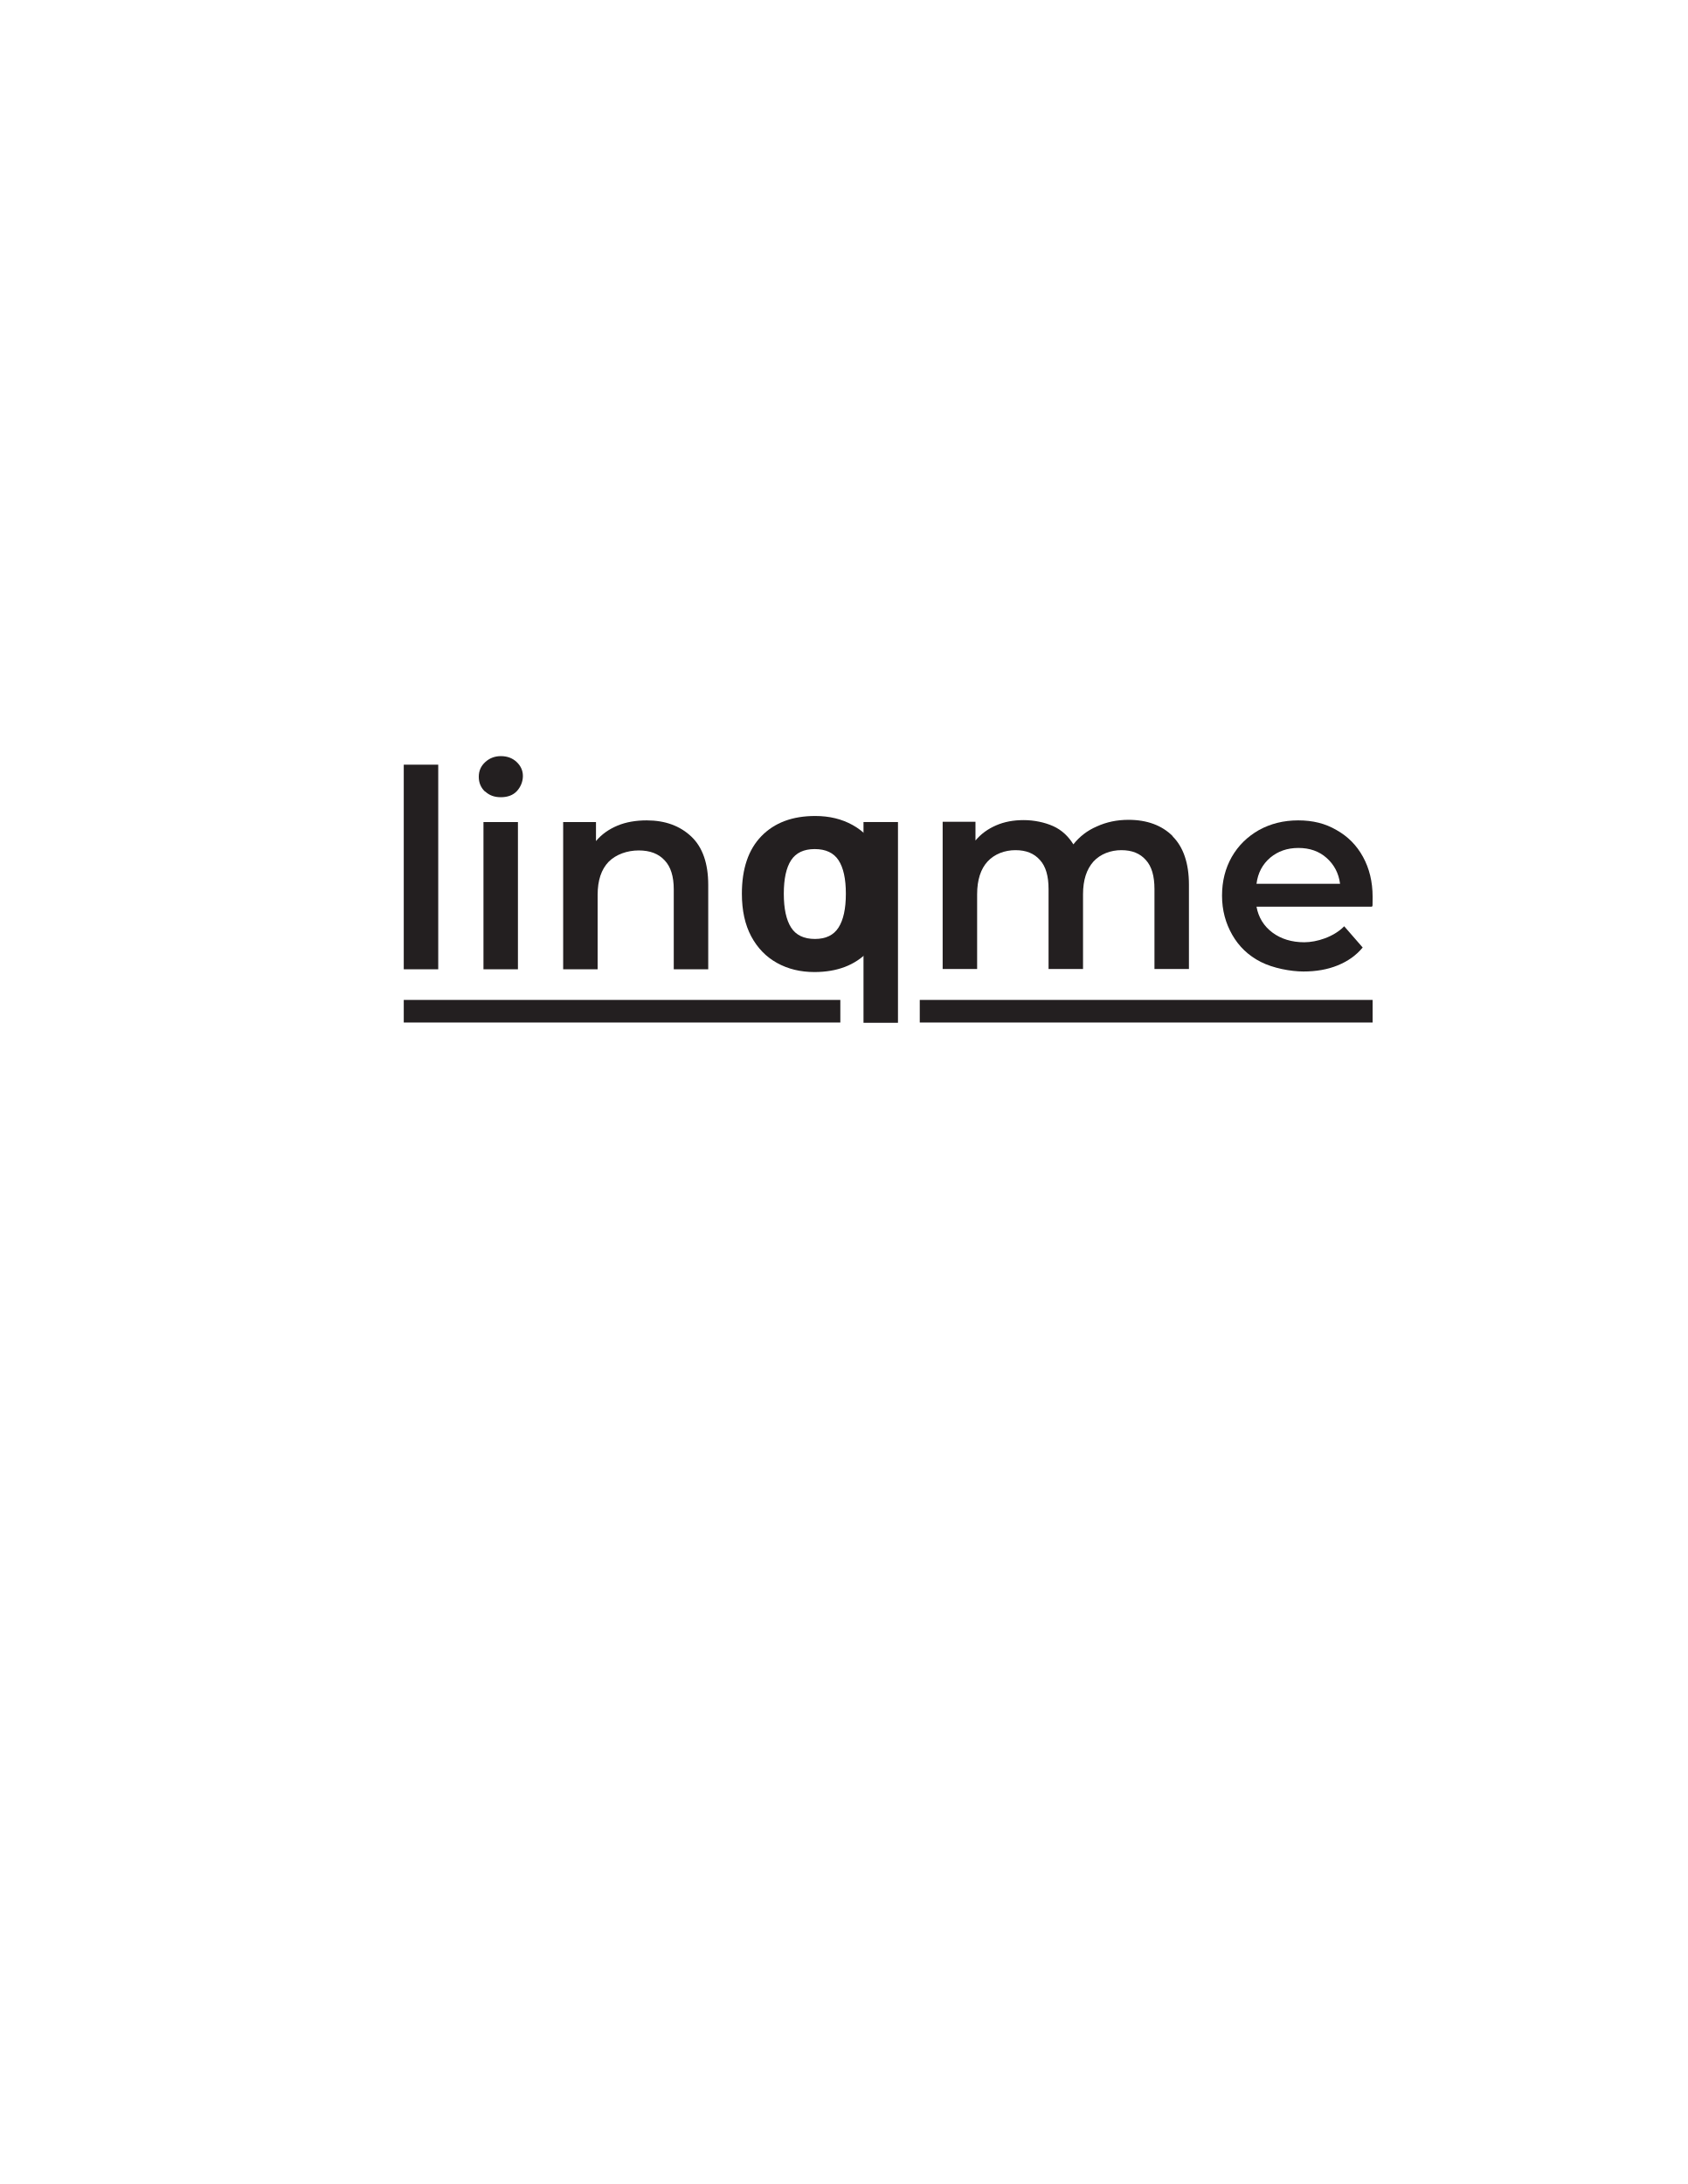
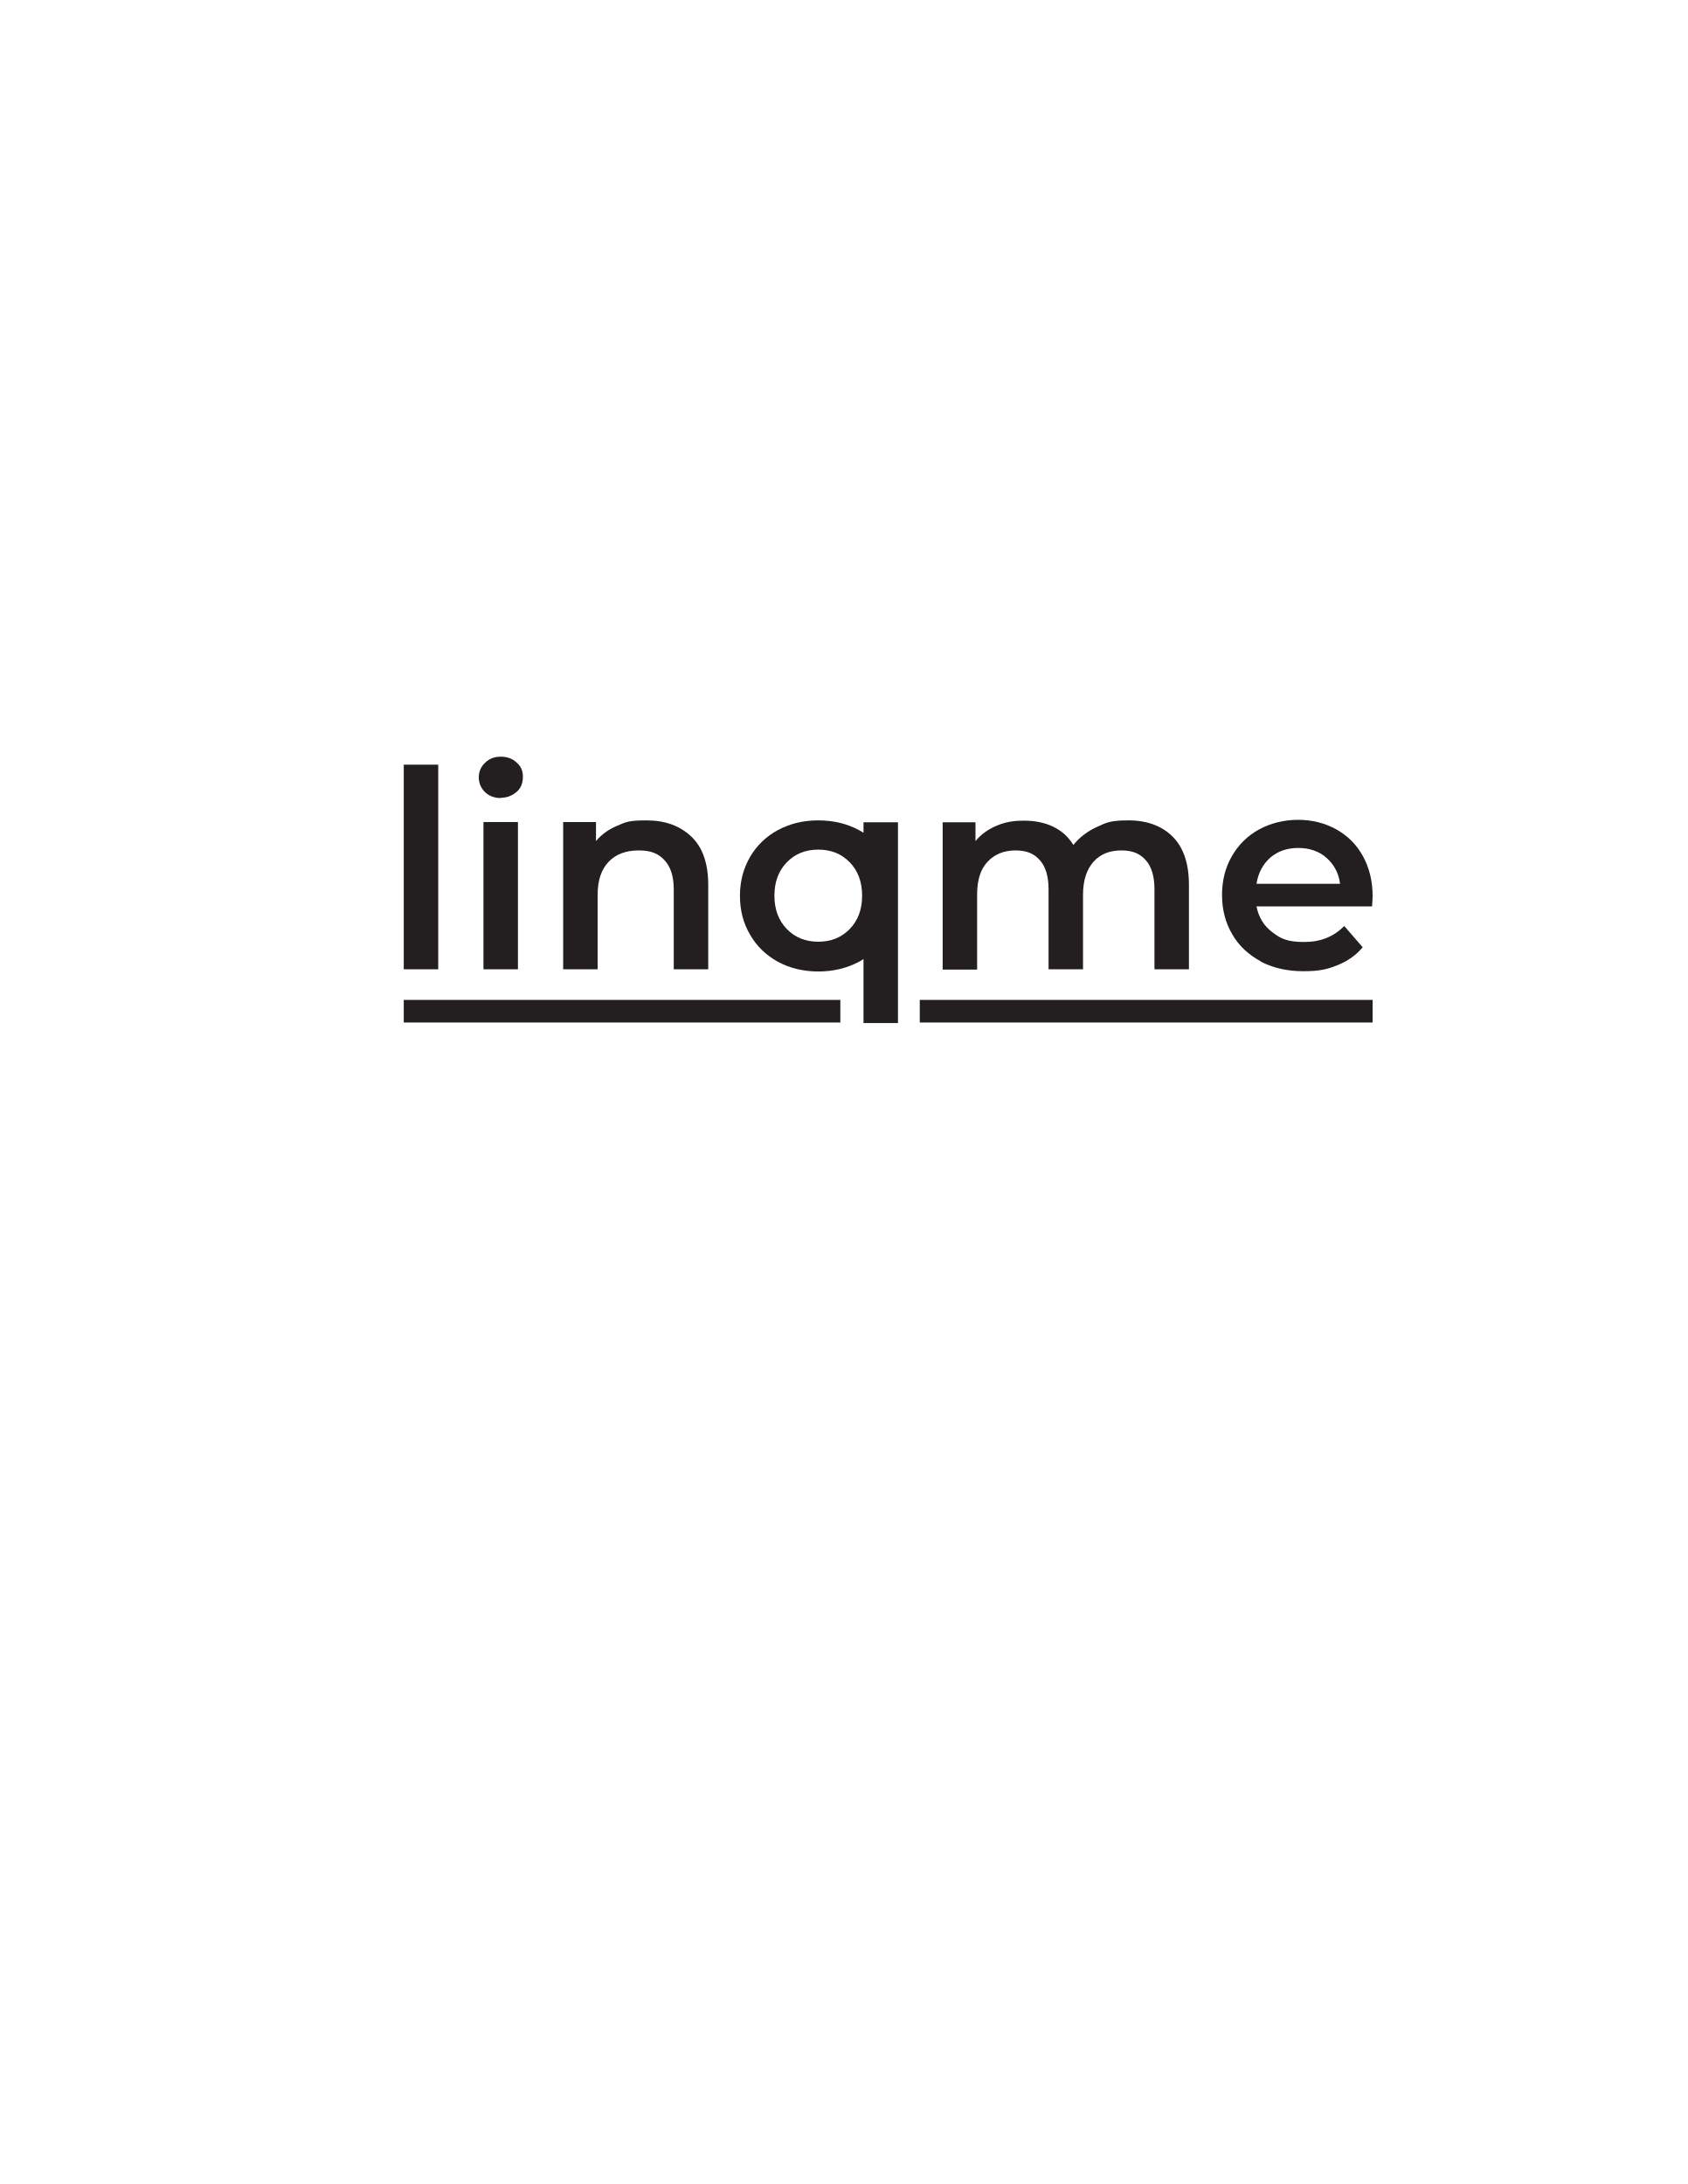
<svg xmlns="http://www.w3.org/2000/svg" id="Layer_1" version="1.1" viewBox="0 0 612 792">
  <defs>
    <style>
-       .st0, .st1 {
+       .st0 {
        fill: #231f20;
-       }
- 
-       .st1 {
-         font-family: Montserrat-SemiBold, Montserrat;
-         font-size: 100px;
-         font-weight: 600;
      }
    </style>
  </defs>
-   <path class="st0" d="M146.4,277.3h12.5v74.2h-12.5v-74.2Z" />
-   <path class="st0" d="M175.9,287.1c-1.5-1.4-2.3-3.2-2.3-5.4s.8-3.9,2.3-5.3c1.5-1.4,3.4-2.2,5.7-2.2s4.2.7,5.7,2.1c1.5,1.4,2.3,3.1,2.3,5.1s-.8,4-2.2,5.5-3.4,2.2-5.8,2.2-4.2-.7-5.7-2.1ZM175.3,298.1h12.5v53.4h-12.5v-53.4Z" />
-   <path class="st0" d="M250.7,303.4c4.1,3.9,6.1,9.8,6.1,17.5v30.6h-12.5v-29c0-4.7-1.1-8.2-3.3-10.5-2.2-2.4-5.3-3.6-9.4-3.6s-8.2,1.4-10.9,4.1c-2.7,2.8-4,6.8-4,12v27h-12.5v-53.4h11.9v6.9c2.1-2.5,4.7-4.3,7.8-5.6,3.1-1.3,6.7-1.9,10.6-1.9,6.7,0,12.1,2,16.2,5.9Z" />
-   <path class="st0" d="M425.2,303.3c3.9,3.9,5.9,9.8,5.9,17.5v30.6h-12.5v-29c0-4.7-1-8.2-3.1-10.5-2.1-2.4-5-3.6-8.9-3.6s-7.6,1.4-10.1,4.1c-2.5,2.8-3.8,6.7-3.8,11.9v27.1h-12.5v-29c0-4.7-1-8.2-3.1-10.5-2.1-2.4-5-3.6-8.9-3.6s-7.6,1.4-10.1,4.1c-2.5,2.7-3.8,6.7-3.8,11.9v27.1h-12.5v-53.4h11.9v6.8c2-2.4,4.5-4.2,7.5-5.5,3-1.3,6.3-1.9,10-1.9s7.6.8,10.7,2.2,5.5,3.7,7.3,6.6c2.2-2.8,5-5,8.5-6.5,3.5-1.6,7.3-2.4,11.5-2.4,6.7,0,12.1,2,16,5.9Z" />
-   <path class="st0" d="M497.5,328.8h-41.9c.7,3.9,2.7,7.1,5.8,9.4,3.1,2.3,7,3.5,11.5,3.5s10.7-1.9,14.5-5.8l6.7,7.7c-2.4,2.9-5.4,5-9.1,6.5-3.7,1.5-7.8,2.2-12.4,2.2s-11-1.2-15.5-3.5c-4.5-2.3-7.9-5.6-10.3-9.8-2.4-4.2-3.7-8.9-3.7-14.2s1.2-9.9,3.5-14c2.4-4.2,5.7-7.4,9.9-9.8,4.2-2.3,8.9-3.5,14.2-3.5s9.8,1.1,13.9,3.5c4.1,2.3,7.3,5.5,9.6,9.7,2.3,4.2,3.5,9,3.5,14.5s0,2.1-.2,3.7ZM460.6,311c-2.8,2.4-4.5,5.5-5,9.5h30.3c-.5-3.9-2.2-7-4.9-9.4-2.7-2.4-6.1-3.6-10.2-3.6s-7.4,1.2-10.2,3.5Z" />
-   <path class="st0" d="M304.7,362.6v8.2s-158.3,0-158.3,0v-8.2s158.3,0,158.3,0Z" />
-   <path class="st0" d="M497.7,362.6v8.2s-164.2,0-164.2,0v-8.2s164.2,0,164.2,0Z" />
-   <g>
-     <text class="st1" transform="translate(264.5 351.5)">
-       <tspan x="0" y="0">o</tspan>
-     </text>
-     <path class="st0" d="M313.1,298.1h12.5v72.8h-12.5v-72.8Z" />
-   </g>
+   <rect class="st0" x="146.4" y="277.3" width="12.5" height="74.2" />
+   <path class="st0" d="M181.6,289.3c2.3,0,4.2-.8,5.8-2.2s2.2-3.3,2.2-5.5-.8-3.8-2.3-5.1c-1.5-1.4-3.4-2.1-5.7-2.1s-4.2.7-5.7,2.2c-1.5,1.4-2.3,3.2-2.3,5.3s.8,3.9,2.3,5.4c1.5,1.4,3.4,2.1,5.7,2.1Z" />
+   <rect class="st0" x="175.3" y="298.1" width="12.5" height="53.4" />
+   <path class="st0" d="M216.7,324.5c0-5.2,1.3-9.2,4-12,2.7-2.8,6.3-4.1,10.9-4.1s7.2,1.2,9.4,3.6c2.2,2.4,3.3,5.9,3.3,10.5v29h12.5v-30.6c0-7.7-2-13.6-6.1-17.5-4.1-3.9-9.5-5.9-16.2-5.9s-7.5.6-10.6,1.9c-3.1,1.3-5.7,3.1-7.8,5.6v-6.9h-11.9v53.4h12.5v-27Z" />
+   <path class="st0" d="M354.3,324.4c0-5.2,1.2-9.2,3.8-11.9,2.5-2.7,5.9-4.1,10.1-4.1s6.8,1.2,8.9,3.6c2.1,2.4,3.1,5.9,3.1,10.5v29h12.5v-27.1c0-5.1,1.3-9.1,3.8-11.9,2.5-2.8,5.9-4.1,10.1-4.1s6.8,1.2,8.9,3.6c2.1,2.4,3.1,5.9,3.1,10.5v29h12.5v-30.6c0-7.8-2-13.6-5.9-17.5s-9.3-5.9-16-5.9-8,.8-11.5,2.4c-3.5,1.6-6.3,3.8-8.5,6.5-1.8-2.9-4.2-5.1-7.3-6.6s-6.7-2.2-10.7-2.2-7,.6-10,1.9c-3,1.3-5.5,3.1-7.5,5.5v-6.8h-11.9v53.4h12.5v-27.1Z" />
+   <path class="st0" d="M457.1,348.7c4.5,2.3,9.6,3.5,15.5,3.5s8.7-.7,12.4-2.2c3.7-1.5,6.7-3.6,9.1-6.5l-6.7-7.7c-3.8,3.9-8.6,5.8-14.5,5.8s-8.4-1.1-11.5-3.5c-3.1-2.3-5-5.4-5.8-9.4h41.9c.1-1.6.2-2.8.2-3.7,0-5.5-1.2-10.3-3.5-14.5-2.3-4.2-5.5-7.4-9.6-9.7-4.1-2.3-8.8-3.5-13.9-3.5s-10,1.2-14.2,3.5c-4.2,2.3-7.5,5.6-9.9,9.8-2.4,4.2-3.5,8.9-3.5,14s1.2,10,3.7,14.2c2.4,4.2,5.9,7.4,10.3,9.8ZM460.6,311c2.8-2.4,6.2-3.5,10.2-3.5s7.5,1.2,10.2,3.6c2.7,2.4,4.4,5.5,4.9,9.4h-30.3c.6-3.9,2.3-7.1,5-9.5Z" />
+   <rect class="st0" x="146.4" y="362.6" width="158.3" height="8.2" />
+   <rect class="st0" x="333.5" y="362.6" width="164.2" height="8.2" />
+   <path class="st0" d="M313.1,302c-.5-.3-1.1-.7-1.7-1-4.3-2.3-9.2-3.5-14.7-3.5s-10.3,1.2-14.6,3.5c-4.3,2.3-7.7,5.6-10.1,9.7-2.4,4.1-3.7,8.8-3.7,14.1s1.2,10,3.7,14.2c2.4,4.2,5.8,7.4,10.1,9.8,4.3,2.3,9.2,3.5,14.6,3.5s10.4-1.2,14.7-3.5c.6-.3,1.1-.6,1.7-1v23.2h12.5v-72.8h-12.5v3.9ZM308.1,336.9c-3,3.1-6.8,4.6-11.4,4.6s-8.4-1.5-11.4-4.6c-3-3.1-4.5-7.1-4.5-12.1s1.5-9,4.5-12.1c3-3.1,6.8-4.6,11.4-4.6s8.4,1.5,11.4,4.6c3,3.1,4.5,7.1,4.5,12.1s-1.5,9-4.5,12.1Z" />
</svg>
